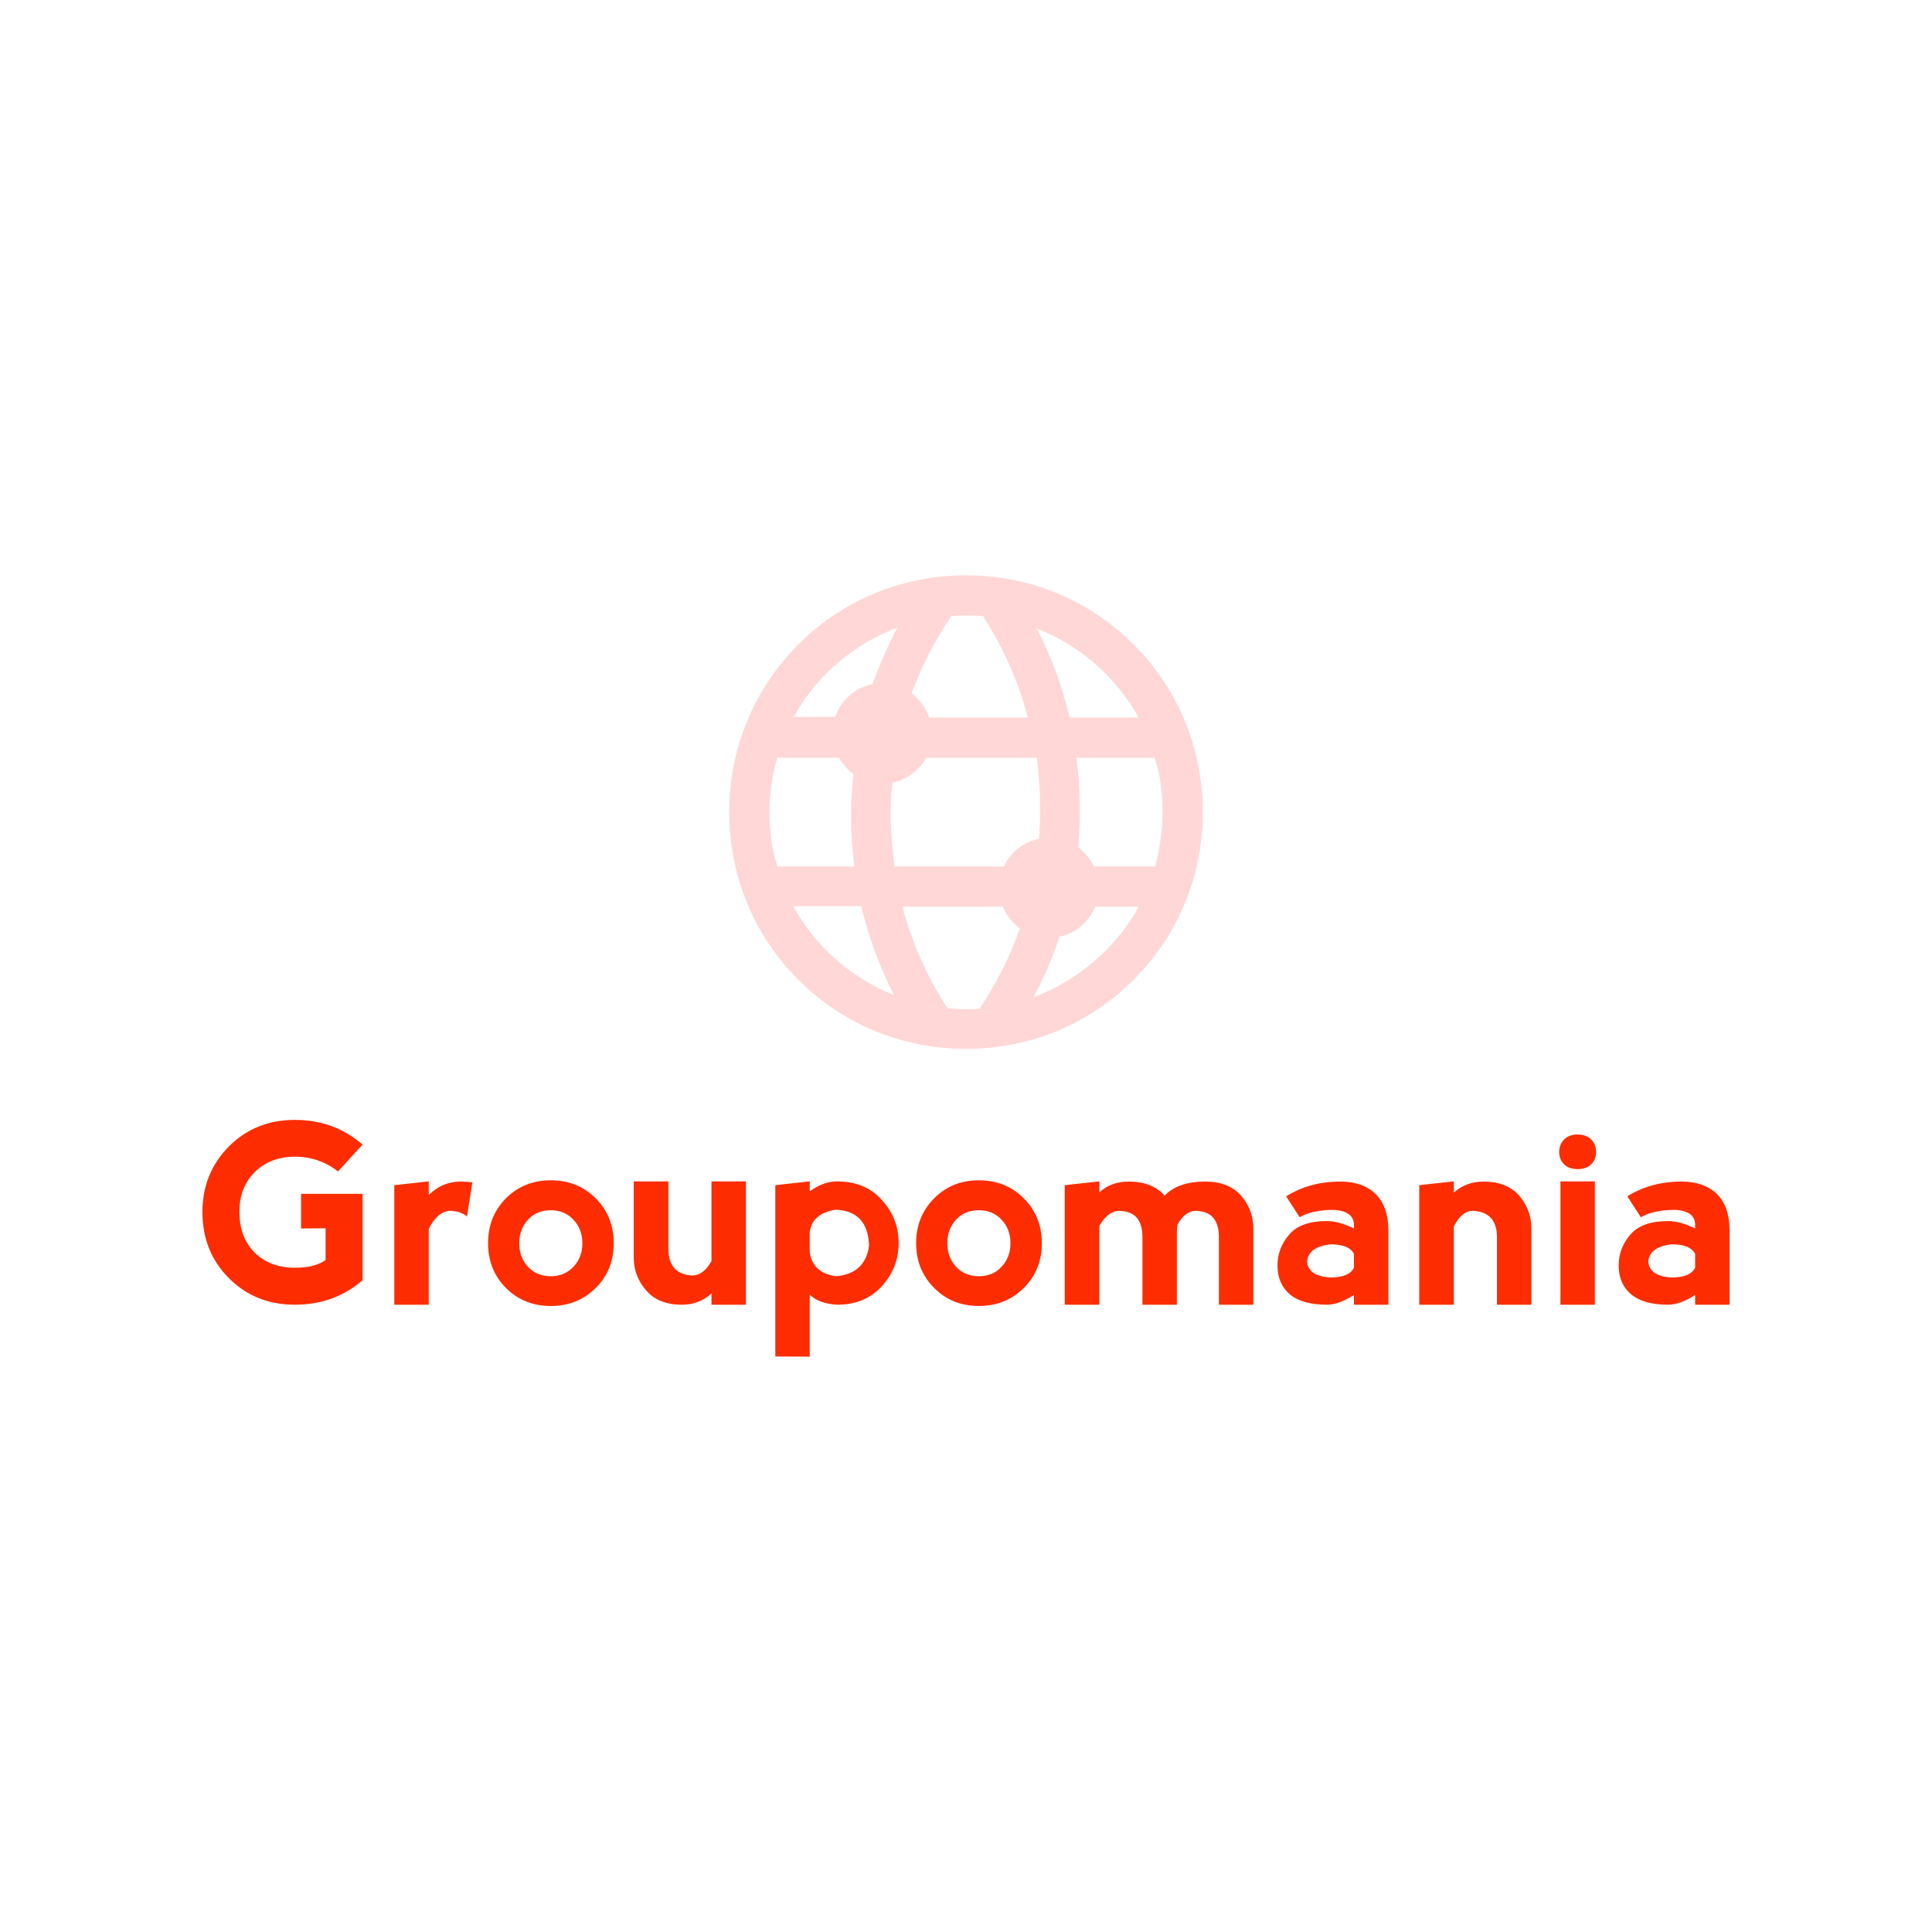
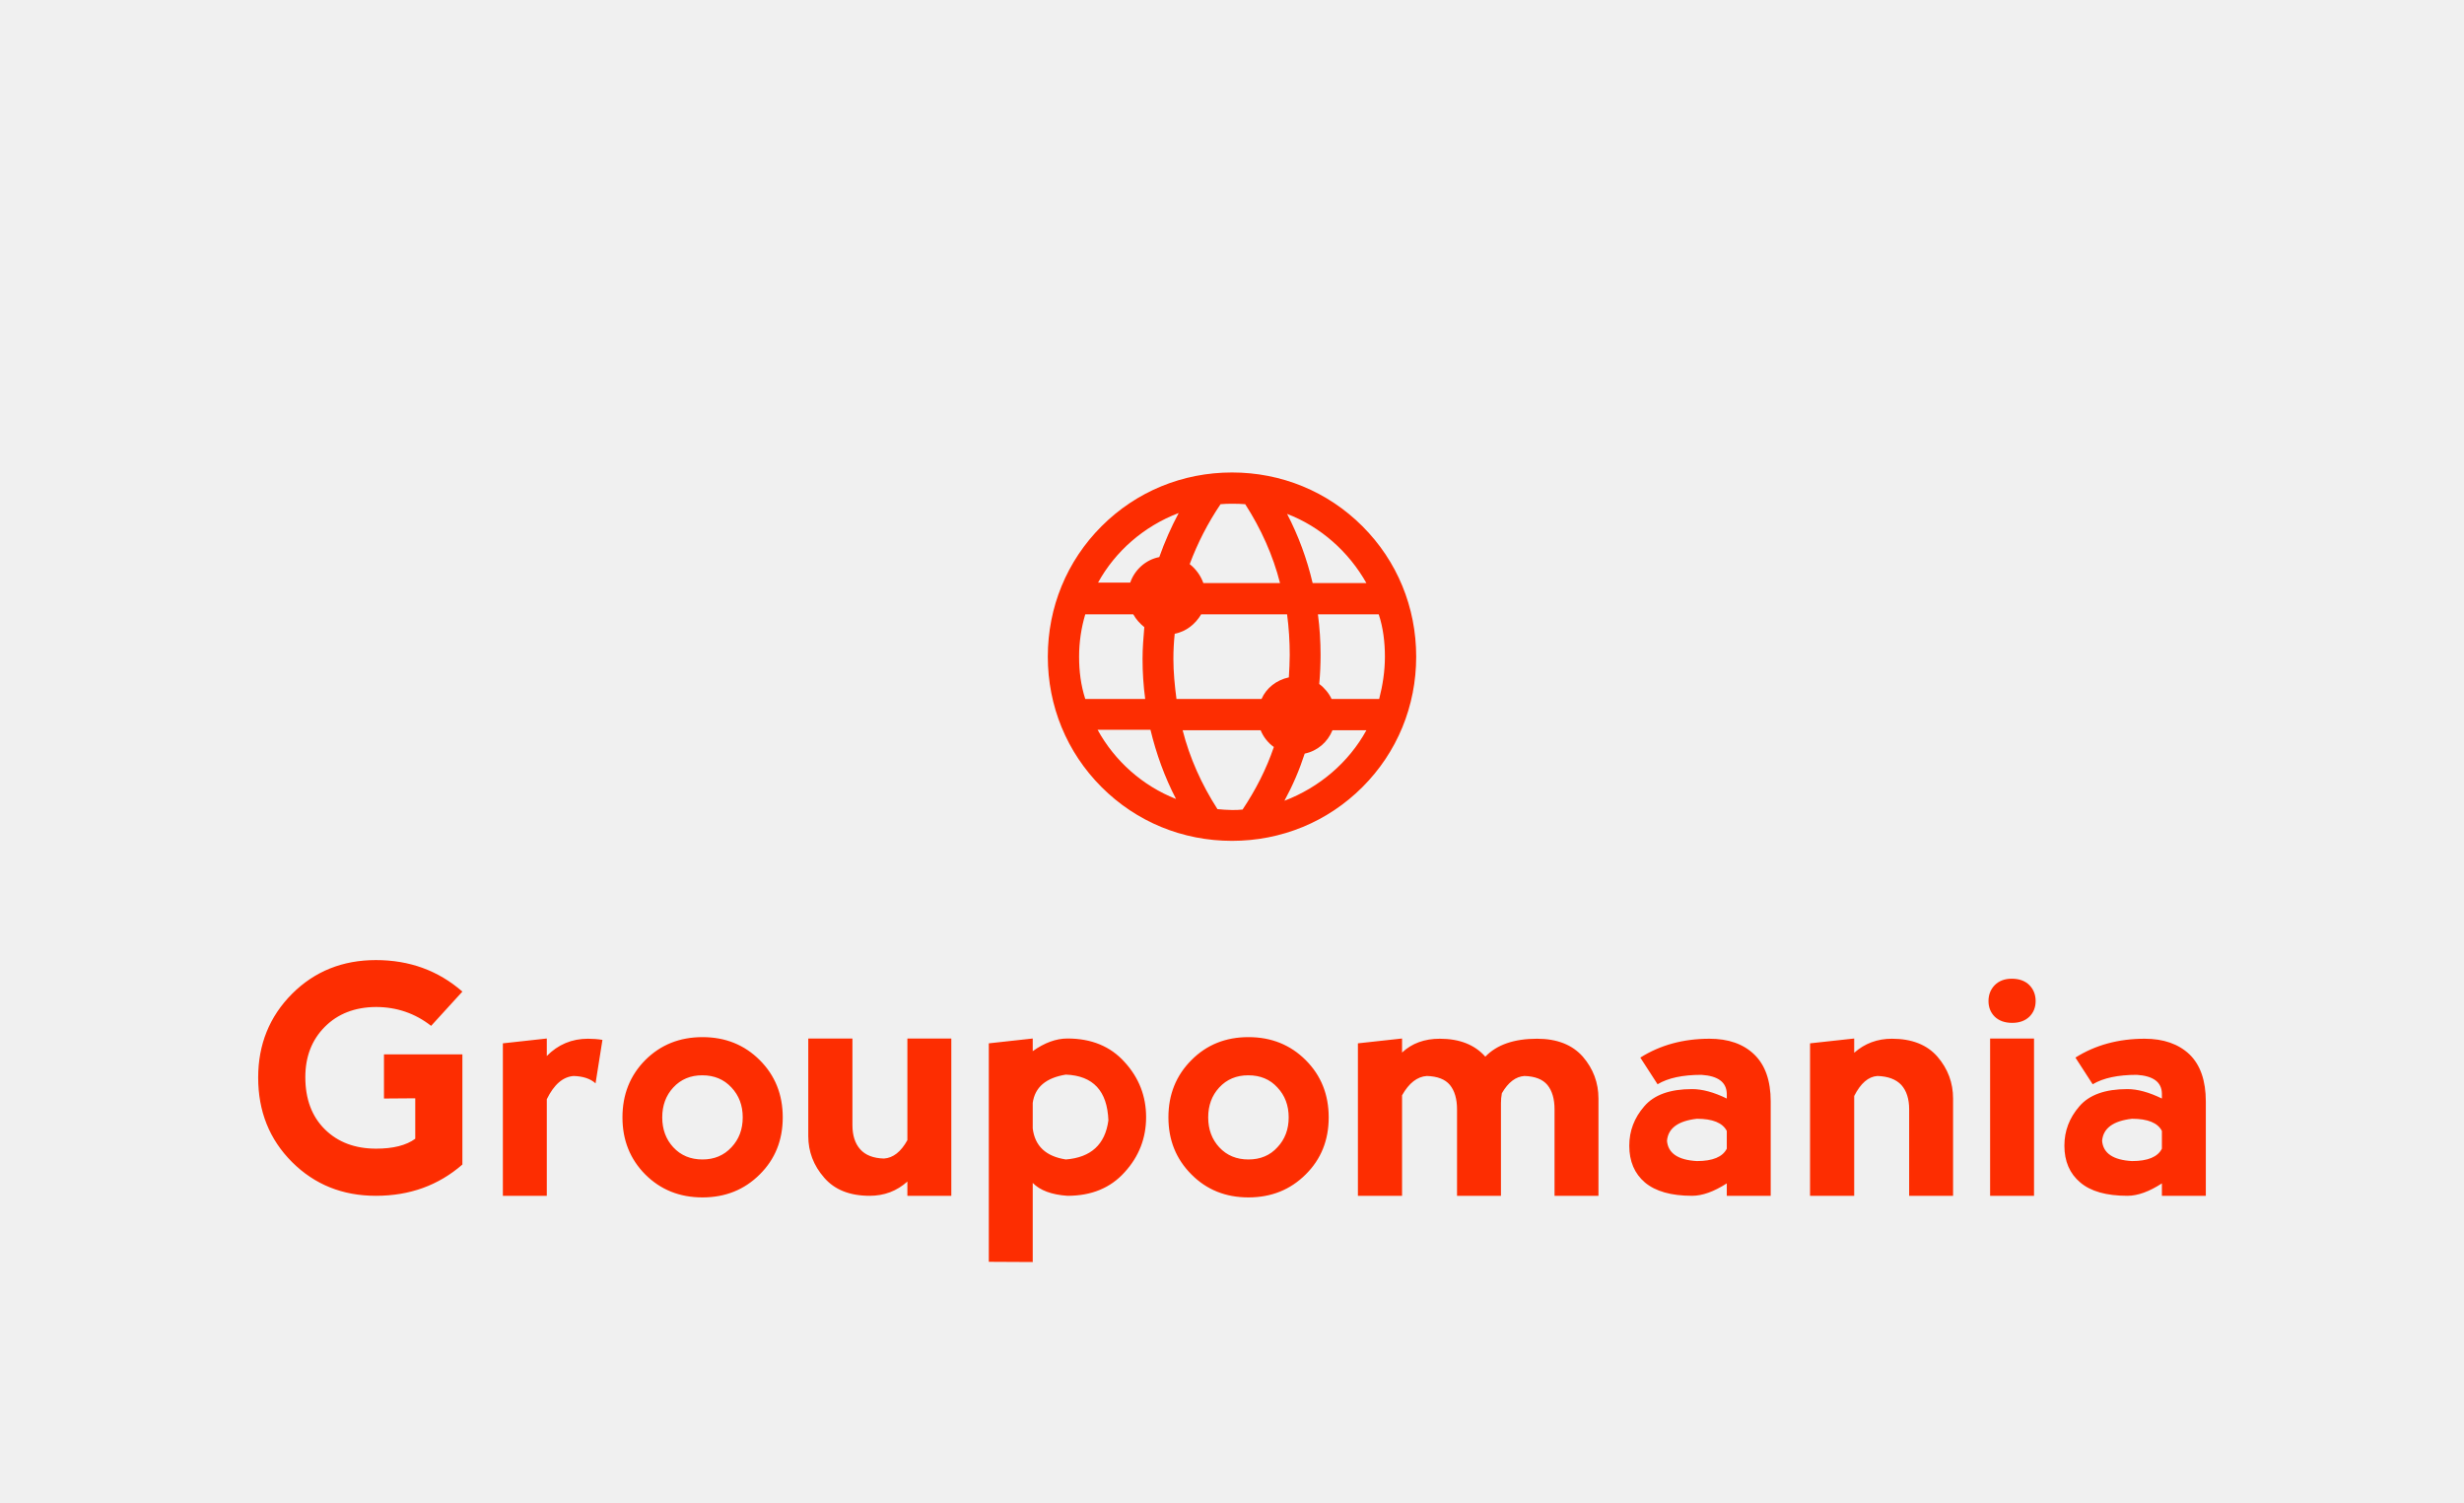
- <svg xmlns="http://www.w3.org/2000/svg" data-v-1084b650="" viewBox="0 0 300 300">
-   <rect data-v-1084b650="" fill="#FFFFFF" x="0" y="0" width="300px" height="300px" class="logo-background-square" />
-   <g data-v-1084b650="" id="7e319840-739a-a0f1-f316-ea813584ba79" fill="#FD2D01" transform="matrix(2.8,0,0,2.8,30.622,167.1206)">
-     <path d="M5.41 12.67L5.41 12.67Q3.23 12.67 1.76 11.20L1.76 11.20L1.76 11.20Q0.29 9.73 0.29 7.53L0.29 7.53L0.29 7.53Q0.29 5.37 1.76 3.89L1.76 3.89L1.76 3.89Q3.23 2.42 5.41 2.42L5.41 2.42L5.41 2.42Q7.60 2.42 9.17 3.79L9.17 3.79L7.81 5.28L7.81 5.28Q6.76 4.46 5.41 4.46L5.41 4.46L5.41 4.46Q4.03 4.47 3.18 5.33L3.18 5.33L3.18 5.33Q2.34 6.18 2.34 7.51L2.34 7.51L2.34 7.51Q2.34 8.94 3.19 9.78L3.19 9.78L3.19 9.78Q4.04 10.62 5.42 10.62L5.42 10.62L5.42 10.62Q6.53 10.62 7.12 10.19L7.12 10.19L7.12 8.43L5.76 8.44L5.76 6.52L9.17 6.52L9.17 11.31L9.17 11.31Q7.61 12.67 5.41 12.67L5.41 12.67ZM12.84 5.83L12.84 6.59L12.84 6.59Q13.58 5.84 14.63 5.84L14.63 5.84L14.63 5.84Q14.96 5.84 15.26 5.89L15.26 5.89L14.96 7.78L14.96 7.78Q14.63 7.48 14.01 7.46L14.01 7.46L14.01 7.46Q13.31 7.51 12.84 8.47L12.84 8.47L12.84 12.67L10.93 12.67L10.93 6.04L12.84 5.83ZM19.61 12.74L19.61 12.74Q18.12 12.74 17.12 11.74L17.12 11.74L17.12 11.74Q16.13 10.74 16.13 9.26L16.13 9.26L16.13 9.26Q16.13 7.77 17.12 6.77L17.12 6.77L17.12 6.77Q18.12 5.77 19.61 5.77L19.61 5.77L19.61 5.77Q21.10 5.77 22.10 6.77L22.10 6.77L22.10 6.77Q23.10 7.77 23.10 9.26L23.10 9.26L23.10 9.26Q23.10 10.75 22.10 11.74L22.10 11.74L22.10 11.74Q21.10 12.74 19.61 12.74L19.61 12.74ZM19.61 11.09L19.61 11.09L19.61 11.09Q20.38 11.09 20.87 10.56L20.87 10.56L20.87 10.56Q21.36 10.04 21.36 9.26L21.36 9.26L21.36 9.26Q21.36 8.48 20.87 7.96L20.87 7.96L20.87 7.96Q20.38 7.43 19.60 7.43L19.60 7.43L19.60 7.43Q18.83 7.43 18.34 7.96L18.34 7.96L18.34 7.96Q17.86 8.48 17.86 9.26L17.86 9.26L17.86 9.26Q17.86 10.04 18.34 10.56L18.34 10.56L18.34 10.56Q18.83 11.09 19.61 11.09ZM28.52 10.25L28.52 10.25L28.52 5.83L30.43 5.83L30.43 12.67L28.52 12.67L28.52 12.05L28.52 12.05Q27.83 12.67 26.88 12.67L26.88 12.67L26.88 12.67Q25.58 12.67 24.90 11.88L24.90 11.88L24.90 11.88Q24.21 11.09 24.21 10.07L24.21 10.07L24.21 5.83L26.13 5.83L26.13 9.59L26.13 9.59Q26.13 10.27 26.47 10.65L26.47 10.65L26.47 10.65Q26.81 11.03 27.50 11.05L27.50 11.05L27.50 11.05Q28.10 11.01 28.52 10.25ZM33.97 15.55L32.06 15.54L32.06 6.04L33.97 5.83L33.97 6.38L33.97 6.38Q34.74 5.83 35.48 5.83L35.48 5.83L35.48 5.83Q37.05 5.83 37.97 6.86L37.97 6.86L37.97 6.86Q38.90 7.88 38.90 9.25L38.90 9.25L38.90 9.25Q38.90 10.62 37.97 11.64L37.97 11.64L37.97 11.64Q37.05 12.67 35.48 12.67L35.48 12.67L35.48 12.67Q34.45 12.60 33.97 12.11L33.97 12.11L33.97 15.55ZM33.97 8.63L33.97 8.63L33.97 9.74L33.97 9.74Q34.11 10.89 35.41 11.09L35.41 11.09L35.41 11.09Q37.05 10.96 37.26 9.39L37.26 9.39L37.26 9.39Q37.19 7.47 35.41 7.40L35.41 7.40L35.41 7.40Q34.11 7.61 33.97 8.63ZM43.35 12.74L43.35 12.74Q41.86 12.74 40.87 11.74L40.87 11.74L40.87 11.74Q39.87 10.74 39.87 9.26L39.87 9.26L39.87 9.26Q39.87 7.77 40.87 6.77L40.87 6.77L40.87 6.77Q41.86 5.77 43.35 5.77L43.35 5.77L43.35 5.77Q44.84 5.77 45.84 6.77L45.84 6.77L45.84 6.77Q46.84 7.77 46.84 9.26L46.84 9.26L46.84 9.26Q46.84 10.75 45.84 11.74L45.84 11.74L45.84 11.74Q44.84 12.74 43.35 12.74L43.35 12.74ZM43.35 11.09L43.35 11.09L43.35 11.09Q44.13 11.09 44.61 10.56L44.61 10.56L44.61 10.56Q45.10 10.04 45.10 9.26L45.10 9.26L45.10 9.26Q45.10 8.48 44.61 7.96L44.61 7.96L44.61 7.96Q44.13 7.43 43.34 7.43L43.34 7.43L43.34 7.43Q42.57 7.43 42.08 7.96L42.08 7.96L42.08 7.96Q41.60 8.48 41.60 9.26L41.60 9.26L41.60 9.26Q41.60 10.04 42.08 10.56L42.08 10.56L42.08 10.56Q42.57 11.09 43.35 11.09ZM50.03 8.30L50.03 8.30L50.03 12.67L48.11 12.67L48.11 6.04L50.03 5.83L50.03 6.44L50.03 6.44Q50.67 5.84 51.67 5.84L51.67 5.84L51.67 5.84Q52.96 5.84 53.65 6.62L53.65 6.62L53.65 6.62Q54.40 5.84 55.90 5.84L55.90 5.84L55.90 5.84Q57.20 5.84 57.89 6.62L57.89 6.62L57.89 6.62Q58.57 7.41 58.57 8.44L58.57 8.44L58.57 12.67L56.66 12.67L56.66 8.91L56.66 8.91Q56.66 8.23 56.35 7.85L56.35 7.85L56.35 7.85Q56.04 7.48 55.35 7.46L55.35 7.46L55.35 7.46Q54.78 7.50 54.37 8.21L54.37 8.21L54.37 8.21Q54.33 8.42 54.33 8.64L54.33 8.64L54.33 12.67L52.42 12.67L52.42 8.91L52.42 8.91Q52.42 8.23 52.11 7.85L52.11 7.85L52.11 7.85Q51.80 7.48 51.11 7.46L51.11 7.46L51.11 7.46Q50.48 7.50 50.03 8.30ZM61.14 7.82L60.39 6.66L60.39 6.66Q61.69 5.84 63.40 5.84L63.40 5.84L63.40 5.84Q64.63 5.84 65.34 6.52L65.34 6.52L65.34 6.52Q66.06 7.21 66.06 8.57L66.06 8.57L66.06 12.67L64.15 12.67L64.15 12.13L64.15 12.13Q63.31 12.67 62.64 12.67L62.64 12.67L62.64 12.67Q61.28 12.67 60.59 12.09L60.59 12.09L60.59 12.09Q59.91 11.51 59.91 10.49L59.91 10.49L59.91 10.49Q59.91 9.53 60.56 8.78L60.56 8.78L60.56 8.78Q61.20 8.03 62.64 8.03L62.64 8.03L62.64 8.03Q63.31 8.03 64.15 8.44L64.15 8.44L64.15 8.23L64.15 8.23Q64.13 7.48 63.05 7.41L63.05 7.41L63.05 7.41Q61.82 7.41 61.14 7.82L61.14 7.82ZM64.15 10.62L64.15 10.62L64.15 9.85L64.15 9.85Q63.88 9.32 62.85 9.32L62.85 9.32L62.85 9.32Q61.62 9.46 61.55 10.28L61.55 10.28L61.55 10.28Q61.62 11.09 62.85 11.16L62.85 11.16L62.85 11.16Q63.88 11.16 64.15 10.62ZM69.69 8.33L69.69 8.33L69.69 12.67L67.77 12.67L67.77 6.04L69.69 5.83L69.69 6.45L69.69 6.45Q70.38 5.84 71.33 5.84L71.33 5.84L71.33 5.84Q72.63 5.84 73.31 6.62L73.31 6.62L73.31 6.62Q73.99 7.41 73.99 8.44L73.99 8.44L73.99 12.67L72.08 12.67L72.08 8.91L72.08 8.91Q72.08 8.23 71.74 7.85L71.74 7.85L71.74 7.85Q71.39 7.48 70.70 7.46L70.70 7.46L70.70 7.46Q70.11 7.50 69.69 8.33ZM77.51 12.67L75.60 12.67L75.60 5.83L77.51 5.83L77.51 12.67ZM75.53 4.20L75.53 4.20L75.53 4.20Q75.53 4.61 75.80 4.88L75.80 4.88L75.80 4.88Q76.08 5.15 76.56 5.15L76.56 5.15L76.56 5.15Q77.03 5.15 77.31 4.88L77.31 4.88L77.31 4.88Q77.58 4.61 77.58 4.20L77.58 4.20L77.58 4.20Q77.58 3.79 77.31 3.51L77.31 3.51L77.31 3.51Q77.03 3.23 76.54 3.23L76.54 3.23L76.54 3.23Q76.08 3.23 75.80 3.51L75.80 3.51L75.80 3.51Q75.53 3.79 75.53 4.20ZM80.06 7.82L79.31 6.66L79.31 6.66Q80.61 5.84 82.32 5.84L82.32 5.84L82.32 5.84Q83.55 5.84 84.27 6.52L84.27 6.52L84.27 6.52Q84.98 7.21 84.98 8.57L84.98 8.57L84.98 12.67L83.07 12.67L83.07 12.13L83.07 12.13Q82.24 12.67 81.57 12.67L81.57 12.67L81.57 12.67Q80.20 12.67 79.52 12.09L79.52 12.09L79.52 12.09Q78.83 11.51 78.83 10.49L78.83 10.49L78.83 10.49Q78.83 9.53 79.48 8.78L79.48 8.78L79.48 8.78Q80.12 8.03 81.57 8.03L81.57 8.03L81.57 8.03Q82.23 8.03 83.07 8.44L83.07 8.44L83.07 8.23L83.07 8.23Q83.06 7.48 81.98 7.41L81.98 7.41L81.98 7.41Q80.75 7.41 80.06 7.82L80.06 7.82ZM83.07 10.62L83.07 10.62L83.07 9.85L83.07 9.85Q82.80 9.32 81.77 9.32L81.77 9.32L81.77 9.32Q80.54 9.46 80.47 10.28L80.47 10.28L80.47 10.28Q80.54 11.09 81.77 11.16L81.77 11.16L81.77 11.16Q82.80 11.16 83.07 10.62Z" />
+ <svg xmlns="http://www.w3.org/2000/svg" data-v-1084b650="" viewBox="0 0 300 183" version="1.1" id="svg16" width="300" height="183">
+   <defs id="defs20" />
+   <g data-v-1084b650="" id="7e319840-739a-a0f1-f316-ea813584ba79" transform="matrix(2.8,0,0,2.8,30.622,110.1206)" style="fill:#fd2d01">
+     <path d="m 5.41,12.67 v 0 q -2.18,0 -3.65,-1.47 v 0 0 Q 0.29,9.73 0.29,7.53 v 0 0 q 0,-2.16 1.47,-3.64 v 0 0 Q 3.23,2.42 5.41,2.42 v 0 0 q 2.19,0 3.76,1.37 v 0 L 7.81,5.28 v 0 Q 6.76,4.46 5.41,4.46 v 0 0 Q 4.03,4.47 3.18,5.33 v 0 0 Q 2.34,6.18 2.34,7.51 v 0 0 q 0,1.43 0.85,2.27 v 0 0 q 0.85,0.84 2.23,0.84 v 0 0 q 1.11,0 1.7,-0.43 v 0 -1.76 L 5.76,8.44 V 6.52 h 3.41 v 4.79 0 q -1.56,1.36 -3.76,1.36 z m 7.43,-6.84 v 0.76 0 q 0.74,-0.75 1.79,-0.75 v 0 0 q 0.33,0 0.63,0.05 v 0 l -0.3,1.89 v 0 Q 14.63,7.48 14.01,7.46 v 0 0 q -0.7,0.05 -1.17,1.01 v 0 4.2 H 10.93 V 6.04 Z m 6.77,6.91 v 0 q -1.49,0 -2.49,-1 v 0 0 q -0.99,-1 -0.99,-2.48 v 0 0 q 0,-1.49 0.99,-2.49 v 0 0 q 1,-1 2.49,-1 v 0 0 q 1.49,0 2.49,1 v 0 0 q 1,1 1,2.49 v 0 0 q 0,1.49 -1,2.48 v 0 0 q -1,1 -2.49,1 z m 0,-1.65 v 0 0 q 0.77,0 1.26,-0.53 v 0 0 q 0.49,-0.52 0.49,-1.3 v 0 0 q 0,-0.78 -0.49,-1.3 v 0 0 Q 20.38,7.43 19.6,7.43 v 0 0 q -0.77,0 -1.26,0.53 v 0 0 q -0.48,0.52 -0.48,1.3 v 0 0 q 0,0.78 0.48,1.3 v 0 0 q 0.49,0.53 1.27,0.53 z m 8.91,-0.84 v 0 -4.42 h 1.91 v 6.84 h -1.91 v -0.62 0 q -0.69,0.62 -1.64,0.62 v 0 0 q -1.3,0 -1.98,-0.79 v 0 0 q -0.69,-0.79 -0.69,-1.81 v 0 -4.24 h 1.92 v 3.76 0 q 0,0.68 0.34,1.06 v 0 0 q 0.34,0.38 1.03,0.4 v 0 0 q 0.6,-0.04 1.02,-0.8 z m 5.45,5.3 -1.91,-0.01 v -9.5 l 1.91,-0.21 v 0.55 0 q 0.77,-0.55 1.51,-0.55 v 0 0 q 1.57,0 2.49,1.03 v 0 0 q 0.93,1.02 0.93,2.39 v 0 0 q 0,1.37 -0.93,2.39 v 0 0 q -0.92,1.03 -2.49,1.03 v 0 0 Q 34.45,12.6 33.97,12.11 v 0 z m 0,-6.92 v 0 1.11 0 q 0.14,1.15 1.44,1.35 v 0 0 q 1.64,-0.13 1.85,-1.7 v 0 0 Q 37.19,7.47 35.41,7.4 v 0 0 q -1.3,0.21 -1.44,1.23 z m 9.38,4.11 v 0 q -1.49,0 -2.48,-1 v 0 0 q -1,-1 -1,-2.48 v 0 0 q 0,-1.49 1,-2.49 v 0 0 q 0.99,-1 2.48,-1 v 0 0 q 1.49,0 2.49,1 v 0 0 q 1,1 1,2.49 v 0 0 q 0,1.49 -1,2.48 v 0 0 q -1,1 -2.49,1 z m 0,-1.65 v 0 0 q 0.78,0 1.26,-0.53 v 0 0 q 0.49,-0.52 0.49,-1.3 v 0 0 q 0,-0.78 -0.49,-1.3 v 0 0 Q 44.13,7.43 43.34,7.43 v 0 0 q -0.77,0 -1.26,0.53 v 0 0 Q 41.6,8.48 41.6,9.26 v 0 0 q 0,0.78 0.48,1.3 v 0 0 q 0.49,0.53 1.27,0.53 z M 50.03,8.3 v 0 4.37 H 48.11 V 6.04 l 1.92,-0.21 v 0.61 0 q 0.64,-0.6 1.64,-0.6 v 0 0 q 1.29,0 1.98,0.78 v 0 0 Q 54.4,5.84 55.9,5.84 v 0 0 q 1.3,0 1.99,0.78 v 0 0 q 0.68,0.79 0.68,1.82 v 0 4.23 h -1.91 v -3.76 0 q 0,-0.68 -0.31,-1.06 v 0 0 q -0.31,-0.37 -1,-0.39 v 0 0 Q 54.78,7.5 54.37,8.21 v 0 0 q -0.04,0.21 -0.04,0.43 v 0 4.03 h -1.91 v -3.76 0 q 0,-0.68 -0.31,-1.06 v 0 0 q -0.31,-0.37 -1,-0.39 v 0 0 Q 50.48,7.5 50.03,8.3 Z M 61.14,7.82 60.39,6.66 v 0 q 1.3,-0.82 3.01,-0.82 v 0 0 q 1.23,0 1.94,0.68 v 0 0 q 0.72,0.69 0.72,2.05 v 0 4.1 h -1.91 v -0.54 0 q -0.84,0.54 -1.51,0.54 v 0 0 q -1.36,0 -2.05,-0.58 v 0 0 q -0.68,-0.58 -0.68,-1.6 v 0 0 q 0,-0.96 0.65,-1.71 v 0 0 Q 61.2,8.03 62.64,8.03 v 0 0 q 0.67,0 1.51,0.41 v 0 -0.21 0 Q 64.13,7.48 63.05,7.41 v 0 0 q -1.23,0 -1.91,0.41 z m 3.01,2.8 v 0 -0.77 0 Q 63.88,9.32 62.85,9.32 v 0 0 q -1.23,0.14 -1.3,0.96 v 0 0 q 0.07,0.81 1.3,0.88 v 0 0 q 1.03,0 1.3,-0.54 z m 5.54,-2.29 v 0 4.34 H 67.77 V 6.04 l 1.92,-0.21 v 0.62 0 q 0.69,-0.61 1.64,-0.61 v 0 0 q 1.3,0 1.98,0.78 v 0 0 q 0.68,0.79 0.68,1.82 v 0 4.23 h -1.91 v -3.76 0 q 0,-0.68 -0.34,-1.06 v 0 0 Q 71.39,7.48 70.7,7.46 v 0 0 Q 70.11,7.5 69.69,8.33 Z m 7.82,4.34 H 75.6 V 5.83 h 1.91 z M 75.53,4.2 v 0 0 q 0,0.41 0.27,0.68 v 0 0 q 0.28,0.27 0.76,0.27 v 0 0 q 0.47,0 0.75,-0.27 v 0 0 Q 77.58,4.61 77.58,4.2 v 0 0 q 0,-0.41 -0.27,-0.69 v 0 0 Q 77.03,3.23 76.54,3.23 v 0 0 q -0.46,0 -0.74,0.28 v 0 0 Q 75.53,3.79 75.53,4.2 Z m 4.53,3.62 -0.75,-1.16 v 0 q 1.3,-0.82 3.01,-0.82 v 0 0 q 1.23,0 1.95,0.68 v 0 0 q 0.71,0.69 0.71,2.05 v 0 4.1 h -1.91 v -0.54 0 q -0.83,0.54 -1.5,0.54 v 0 0 q -1.37,0 -2.05,-0.58 v 0 0 q -0.69,-0.58 -0.69,-1.6 v 0 0 q 0,-0.96 0.65,-1.71 v 0 0 q 0.64,-0.75 2.09,-0.75 v 0 0 q 0.66,0 1.5,0.41 v 0 -0.21 0 Q 83.06,7.48 81.98,7.41 v 0 0 q -1.23,0 -1.92,0.41 z m 3.01,2.8 v 0 -0.77 0 Q 82.8,9.32 81.77,9.32 v 0 0 q -1.23,0.14 -1.3,0.96 v 0 0 q 0.07,0.81 1.3,0.88 v 0 0 q 1.03,0 1.3,-0.54 z" id="path4" />
  </g>
-   <g data-v-1084b650="" id="4cb061db-73fa-16fe-1d0a-15980590225e" stroke="none" fill="#FFD7D7" transform="matrix(0.2931738,0,0,0.2931738,106.0239,82.12729)">
-     <svg viewBox="-205 207 100 100">
-       <switch>
-         <g>
-           <path d="M-155 298.8c11.2 0 21.7-4.3 29.6-12.2 7.9-7.9 12.2-18.4 12.2-29.6 0-11.2-4.3-21.7-12.2-29.6-7.9-7.9-18.4-12.2-29.6-12.2s-21.7 4.3-29.6 12.2c-7.9 7.9-12.2 18.4-12.2 29.6 0 11.2 4.3 21.7 12.2 29.6 7.9 7.9 18.4 12.2 29.6 12.2zm2.4-7.1c-.8.1-1.6.1-2.4.1-1.1 0-2.2-.1-3.3-.2-3.6-5.6-6.3-11.6-7.9-17.9h17.7c.6 1.5 1.7 2.9 3 3.8-1.7 5-4.1 9.7-7.1 14.2zm9.5-2c1.9-3.5 3.4-7 4.6-10.7 2.9-.6 5.2-2.6 6.3-5.3h7.7c-4 7.3-10.7 13-18.6 16zm22.8-32.7c0 3.3-.5 6.5-1.3 9.6h-10.8c-.6-1.3-1.6-2.5-2.8-3.4.2-2.2.3-4.4.3-6.6 0-3.1-.2-6.2-.6-9.2h13.8c1 3 1.4 6.3 1.4 9.6zm-4.2-16.7h-12.2c-1.3-5.5-3.2-10.7-5.8-15.7 7.6 2.9 14 8.6 18 15.7zm-17.4 16.3c0 1.7-.1 3.4-.2 5.1-2.8.6-5.1 2.4-6.2 4.9h-19.3c-.4-3-.7-6.1-.7-9.1 0-1.9.1-3.8.3-5.7 2.6-.5 4.7-2.2 6-4.4h19.5c.4 3 .6 6.1.6 9.2zm-15.7-34.2c.9-.1 1.8-.1 2.6-.1 1 0 2 0 3 .1 3.6 5.6 6.3 11.6 7.9 17.9h-17.4c-.6-1.7-1.7-3.2-3.1-4.3 1.8-4.8 4.1-9.3 7-13.6zm-9.5 2c-1.7 3.2-3.2 6.6-4.4 10-3.1.6-5.6 2.9-6.6 5.8h-7.3c3.9-7.1 10.4-12.8 18.3-15.8zm-22.6 32.6c0-3.3.5-6.6 1.4-9.6h10.9c.6 1.1 1.5 2.1 2.5 2.9-.2 2.4-.4 4.8-.4 7.2 0 3.1.2 6.1.6 9.1h-13.6c-1-3.1-1.4-6.3-1.4-9.6zm16.2 16.6c1.3 5.4 3.2 10.7 5.8 15.7-7.6-3-13.9-8.6-17.8-15.7h12z" />
+   <g data-v-1084b650="" id="4cb061db-73fa-16fe-1d0a-15980590225e" transform="matrix(0.2931738,0,0,0.2931738,106.0239,53.12729)" style="fill:#fd2d01;stroke:none;fill-opacity:1">
+     <svg viewBox="-205 207 100 100" version="1.1" id="svg13" style="fill:#fd2d01;fill-opacity:1" width="100%" height="100%">
+       <switch id="switch11" style="fill:#fd2d01;fill-opacity:1">
+         <g id="g9" style="fill:#fd2d01;fill-opacity:1">
+           <path d="m -155,298.8 c 11.2,0 21.7,-4.3 29.6,-12.2 7.9,-7.9 12.2,-18.4 12.2,-29.6 0,-11.2 -4.3,-21.7 -12.2,-29.6 -7.9,-7.9 -18.4,-12.2 -29.6,-12.2 -11.2,0 -21.7,4.3 -29.6,12.2 -7.9,7.9 -12.2,18.4 -12.2,29.6 0,11.2 4.3,21.7 12.2,29.6 7.9,7.9 18.4,12.2 29.6,12.2 z m 2.4,-7.1 c -0.8,0.1 -1.6,0.1 -2.4,0.1 -1.1,0 -2.2,-0.1 -3.3,-0.2 -3.6,-5.6 -6.3,-11.6 -7.9,-17.9 h 17.7 c 0.6,1.5 1.7,2.9 3,3.8 -1.7,5 -4.1,9.7 -7.1,14.2 z m 9.5,-2 c 1.9,-3.5 3.4,-7 4.6,-10.7 2.9,-0.6 5.2,-2.6 6.3,-5.3 h 7.7 c -4,7.3 -10.7,13 -18.6,16 z m 22.8,-32.7 c 0,3.3 -0.5,6.5 -1.3,9.6 h -10.8 c -0.6,-1.3 -1.6,-2.5 -2.8,-3.4 0.2,-2.2 0.3,-4.4 0.3,-6.6 0,-3.1 -0.2,-6.2 -0.6,-9.2 h 13.8 c 1,3 1.4,6.3 1.4,9.6 z m -4.2,-16.7 h -12.2 c -1.3,-5.5 -3.2,-10.7 -5.8,-15.7 7.6,2.9 14,8.6 18,15.7 z m -17.4,16.3 c 0,1.7 -0.1,3.4 -0.2,5.1 -2.8,0.6 -5.1,2.4 -6.2,4.9 h -19.3 c -0.4,-3 -0.7,-6.1 -0.7,-9.1 0,-1.9 0.1,-3.8 0.3,-5.7 2.6,-0.5 4.7,-2.2 6,-4.4 h 19.5 c 0.4,3 0.6,6.1 0.6,9.2 z m -15.7,-34.2 c 0.9,-0.1 1.8,-0.1 2.6,-0.1 1,0 2,0 3,0.1 3.6,5.6 6.3,11.6 7.9,17.9 h -17.4 c -0.6,-1.7 -1.7,-3.2 -3.1,-4.3 1.8,-4.8 4.1,-9.3 7,-13.6 z m -9.5,2 c -1.7,3.2 -3.2,6.6 -4.4,10 -3.1,0.6 -5.6,2.9 -6.6,5.8 h -7.3 c 3.9,-7.1 10.4,-12.8 18.3,-15.8 z m -22.6,32.6 c 0,-3.3 0.5,-6.6 1.4,-9.6 h 10.9 c 0.6,1.1 1.5,2.1 2.5,2.9 -0.2,2.4 -0.4,4.8 -0.4,7.2 0,3.1 0.2,6.1 0.6,9.1 h -13.6 c -1,-3.1 -1.4,-6.3 -1.4,-9.6 z m 16.2,16.6 c 1.3,5.4 3.2,10.7 5.8,15.7 -7.6,-3 -13.9,-8.6 -17.8,-15.7 z" id="path7" style="fill:#fd2d01;fill-opacity:1" />
        </g>
      </switch>
    </svg>
  </g>
</svg>
